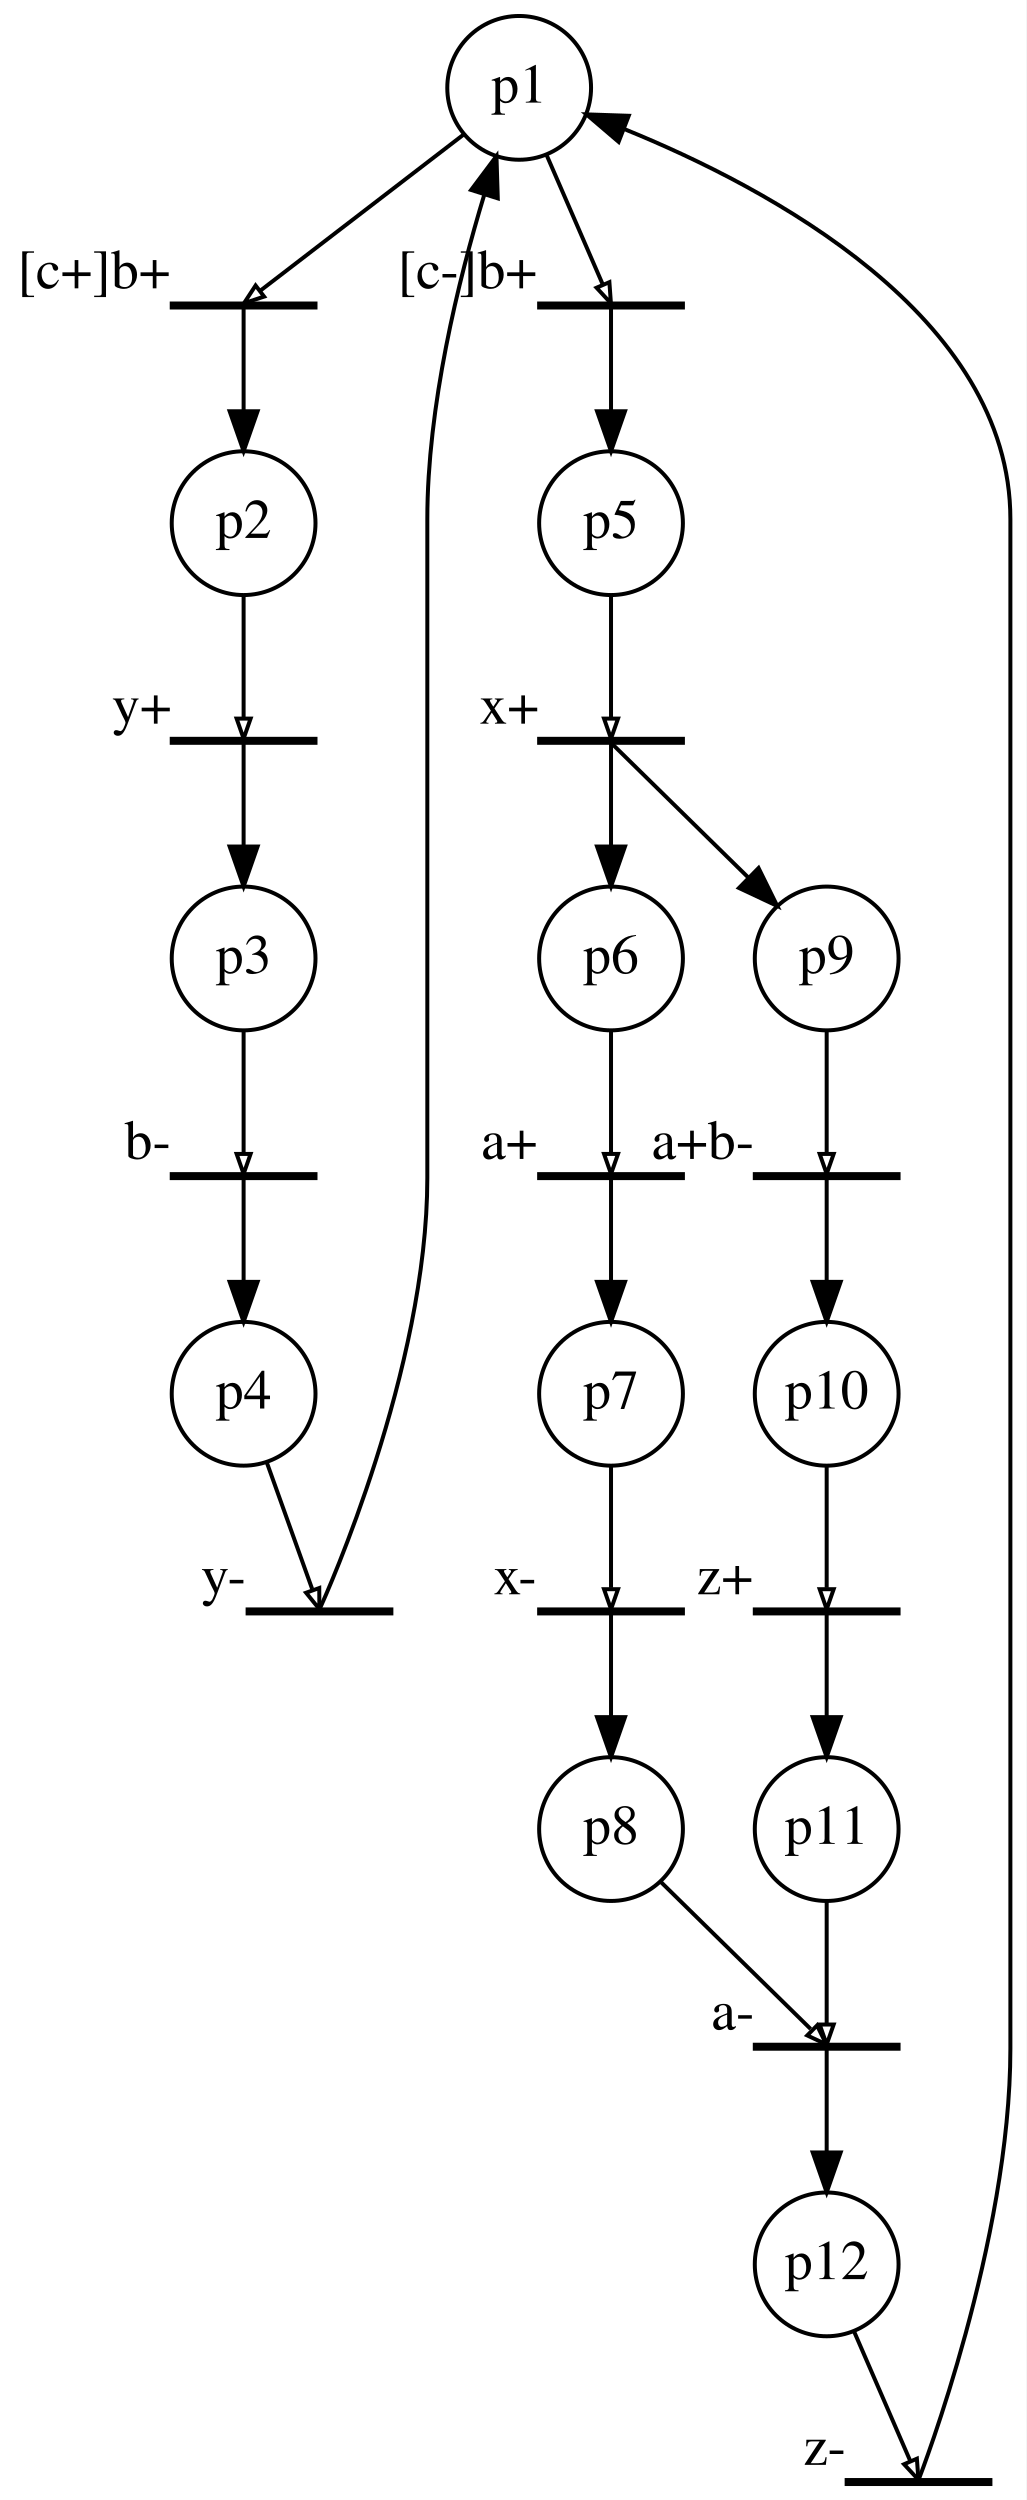
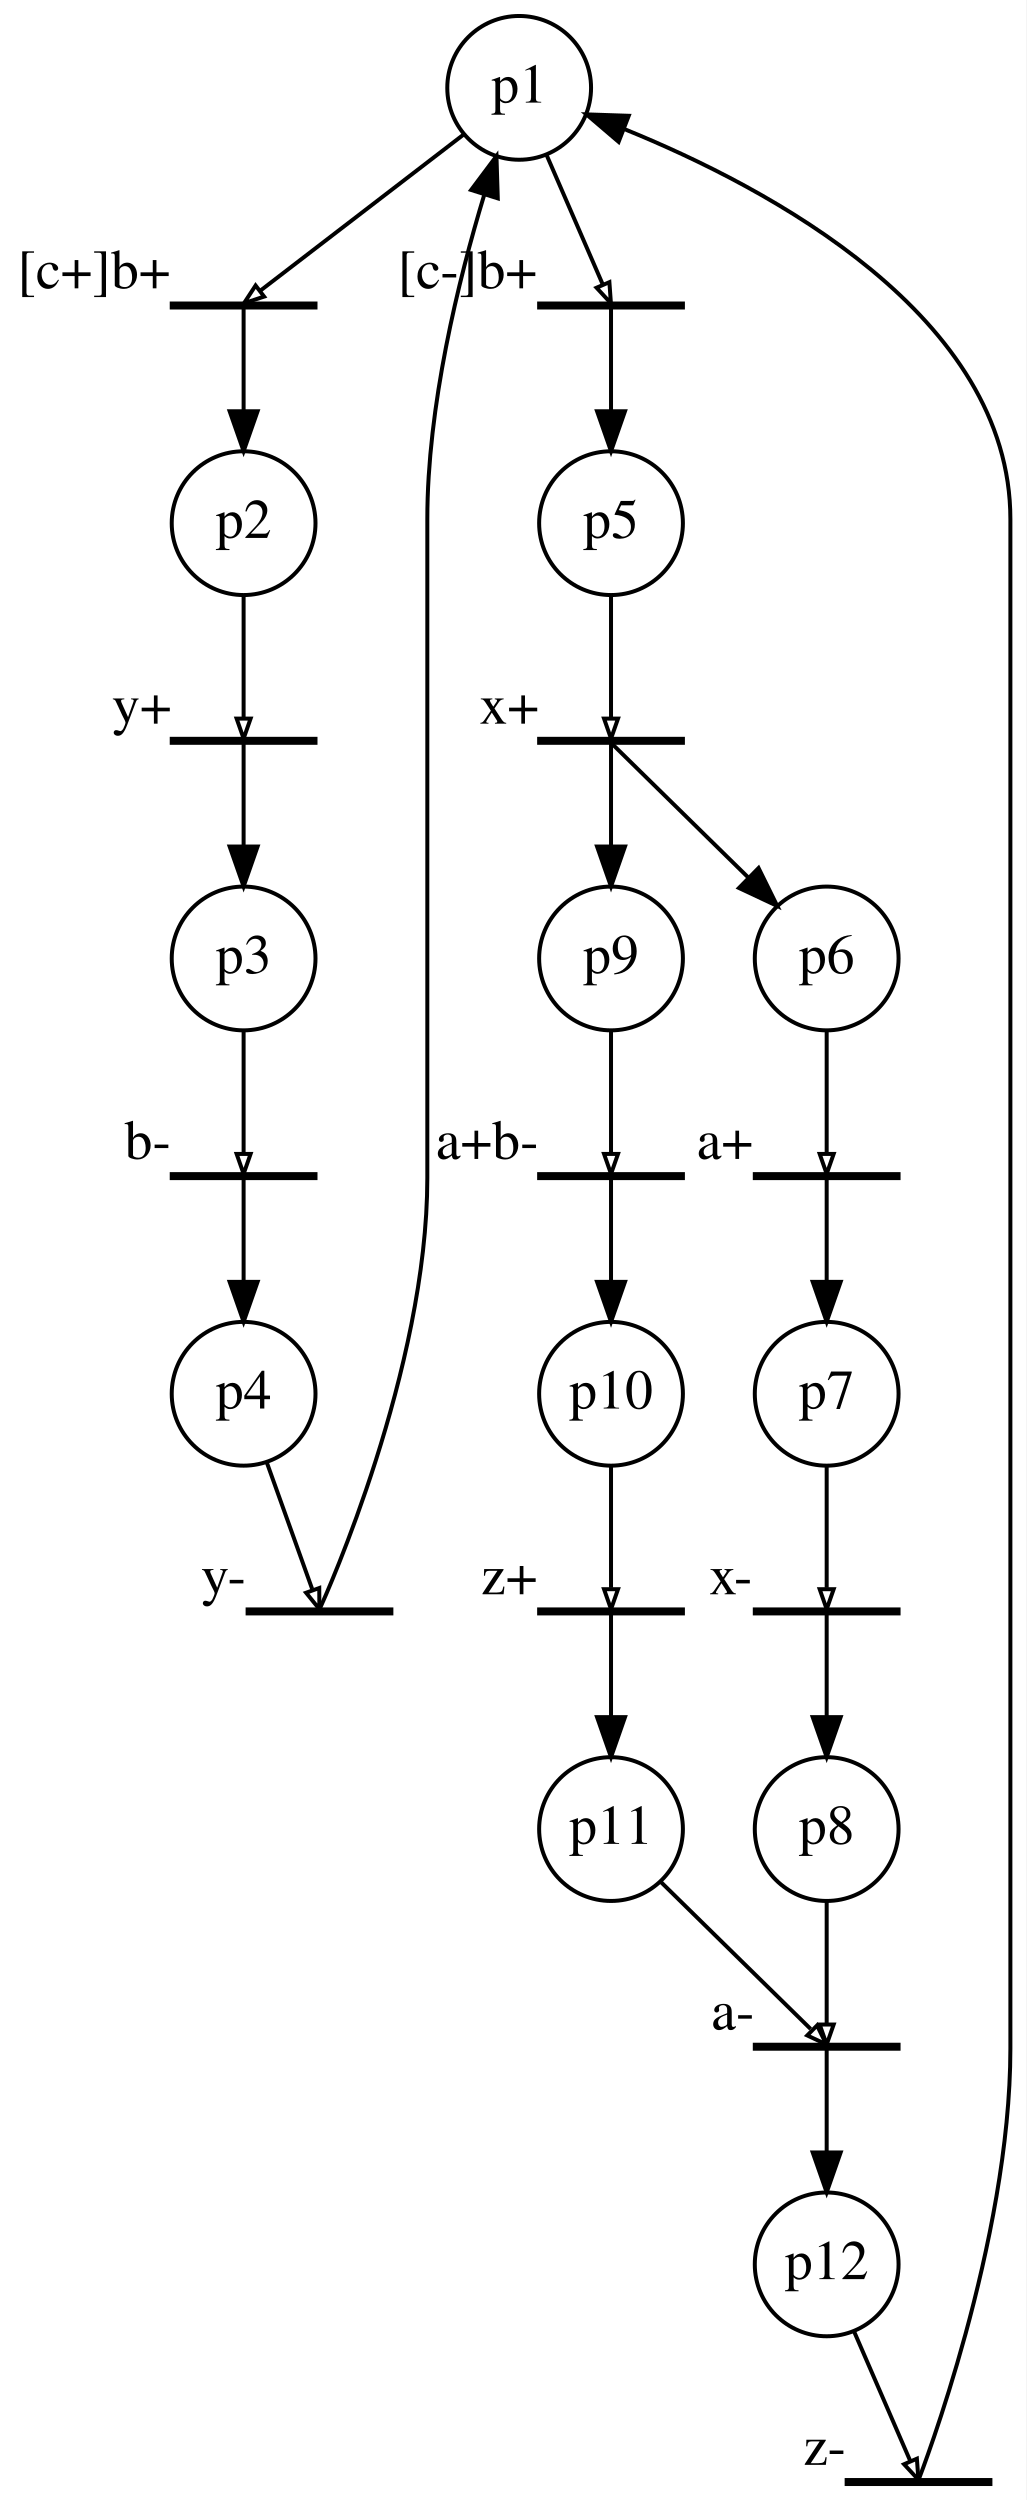
<svg xmlns="http://www.w3.org/2000/svg" width="257pt" height="626pt" viewBox="0.00 0.00 257.00 626.00">
  <g id="graph0" class="graph" transform="scale(1 1) rotate(0) translate(4 622)">
    <polygon fill="white" stroke="none" points="-4,4 -4,-622 253,-622 253,4 -4,4" />
    <g id="node1" class="node">
      <ellipse fill="none" stroke="black" cx="126" cy="-600" rx="18" ry="18" />
      <text text-anchor="middle" x="126" y="-596.3" font-family="Times,serif" font-size="14.00">p1</text>
    </g>
    <g id="node3" class="node">
      <polygon fill="none" stroke="black" points="75,-546 39,-546 39,-545 75,-545 75,-546" />
      <text text-anchor="middle" x="19.5" y="-549.8" font-family="Times,serif" font-size="14.00">[c+]b+</text>
    </g>
    <g id="edge1" class="edge">
      <path fill="none" stroke="black" d="M112.037,-588.275C96.167,-576.085 71.182,-556.894 61.263,-549.275" />
      <polygon fill="none" stroke="black" points="62.132,-547.735 57.101,-546.077 60,-550.511 62.132,-547.735" />
    </g>
    <g id="node10" class="node">
      <polygon fill="none" stroke="black" points="167,-546 131,-546 131,-545 167,-545 167,-546" />
      <text text-anchor="middle" x="113" y="-549.8" font-family="Times,serif" font-size="14.00">[c-]b+</text>
    </g>
    <g id="edge9" class="edge">
      <path fill="none" stroke="black" d="M132.901,-583.098C137.721,-571.992 143.831,-557.912 146.956,-550.71" />
      <polygon fill="none" stroke="black" points="148.588,-551.346 148.973,-546.062 145.377,-549.952 148.588,-551.346" />
    </g>
    <g id="node2" class="node">
      <ellipse fill="none" stroke="black" cx="57" cy="-491" rx="18" ry="18" />
      <text text-anchor="middle" x="57" y="-487.3" font-family="Times,serif" font-size="14.00">p2</text>
    </g>
    <g id="node5" class="node">
      <polygon fill="none" stroke="black" points="75,-437 39,-437 39,-436 75,-436 75,-437" />
      <text text-anchor="middle" x="31.5" y="-440.8" font-family="Times,serif" font-size="14.00">y+</text>
    </g>
    <g id="edge3" class="edge">
      <path fill="none" stroke="black" d="M57,-472.939C57,-462.385 57,-449.534 57,-442.412" />
      <polygon fill="none" stroke="black" points="58.75,-442.059 57,-437.059 55.25,-442.059 58.75,-442.059" />
    </g>
    <g id="edge2" class="edge">
      <path fill="none" stroke="black" d="M57,-544.848C57,-543.368 57,-531.319 57,-519.1" />
      <polygon fill="black" stroke="black" points="60.5,-519.025 57,-509.025 53.5,-519.025 60.5,-519.025" />
    </g>
    <g id="node4" class="node">
      <ellipse fill="none" stroke="black" cx="57" cy="-382" rx="18" ry="18" />
      <text text-anchor="middle" x="57" y="-378.3" font-family="Times,serif" font-size="14.00">p3</text>
    </g>
    <g id="node7" class="node">
      <polygon fill="none" stroke="black" points="75,-328 39,-328 39,-327 75,-327 75,-328" />
      <text text-anchor="middle" x="33" y="-331.8" font-family="Times,serif" font-size="14.00">b-</text>
    </g>
    <g id="edge5" class="edge">
      <path fill="none" stroke="black" d="M57,-363.939C57,-353.385 57,-340.534 57,-333.412" />
      <polygon fill="none" stroke="black" points="58.75,-333.059 57,-328.059 55.25,-333.059 58.75,-333.059" />
    </g>
    <g id="edge4" class="edge">
      <path fill="none" stroke="black" d="M57,-435.848C57,-434.368 57,-422.319 57,-410.1" />
      <polygon fill="black" stroke="black" points="60.5,-410.025 57,-400.025 53.5,-410.025 60.5,-410.025" />
    </g>
    <g id="node6" class="node">
      <ellipse fill="none" stroke="black" cx="57" cy="-273" rx="18" ry="18" />
      <text text-anchor="middle" x="57" y="-269.3" font-family="Times,serif" font-size="14.00">p4</text>
    </g>
    <g id="node8" class="node">
      <polygon fill="none" stroke="black" points="94,-219 58,-219 58,-218 94,-218 94,-219" />
      <text text-anchor="middle" x="52" y="-222.8" font-family="Times,serif" font-size="14.00">y-</text>
    </g>
    <g id="edge7" class="edge">
      <path fill="none" stroke="black" d="M62.804,-255.81C66.694,-244.958 71.565,-231.372 74.164,-224.121" />
      <polygon fill="none" stroke="black" points="75.938,-224.359 75.978,-219.061 72.643,-223.177 75.938,-224.359" />
    </g>
    <g id="edge6" class="edge">
      <path fill="none" stroke="black" d="M57,-326.848C57,-325.368 57,-313.319 57,-301.1" />
      <polygon fill="black" stroke="black" points="60.5,-301.025 57,-291.025 53.5,-301.025 60.5,-301.025" />
    </g>
    <g id="edge8" class="edge">
      <path fill="none" stroke="black" d="M76.078,-219.169C77.661,-222.649 103,-279.069 103,-327 103,-492 103,-492 103,-492 103,-520.249 110.757,-551.774 117.262,-573.244" />
      <polygon fill="black" stroke="black" points="113.967,-574.434 120.315,-582.917 120.642,-572.327 113.967,-574.434" />
    </g>
    <g id="node9" class="node">
      <ellipse fill="none" stroke="black" cx="149" cy="-491" rx="18" ry="18" />
      <text text-anchor="middle" x="149" y="-487.3" font-family="Times,serif" font-size="14.00">p5</text>
    </g>
    <g id="node12" class="node">
      <polygon fill="none" stroke="black" points="167,-437 131,-437 131,-436 167,-436 167,-437" />
      <text text-anchor="middle" x="123.5" y="-440.8" font-family="Times,serif" font-size="14.00">x+</text>
    </g>
    <g id="edge11" class="edge">
      <path fill="none" stroke="black" d="M149,-472.939C149,-462.385 149,-449.534 149,-442.412" />
      <polygon fill="none" stroke="black" points="150.75,-442.059 149,-437.059 147.25,-442.059 150.75,-442.059" />
    </g>
    <g id="edge10" class="edge">
      <path fill="none" stroke="black" d="M149,-544.848C149,-543.368 149,-531.319 149,-519.1" />
      <polygon fill="black" stroke="black" points="152.5,-519.025 149,-509.025 145.5,-519.025 152.5,-519.025" />
    </g>
    <g id="node11" class="node">
      <ellipse fill="none" stroke="black" cx="149" cy="-382" rx="18" ry="18" />
-       <text text-anchor="middle" x="149" y="-378.3" font-family="Times,serif" font-size="14.00">p6</text>
+       <text text-anchor="middle" x="149" y="-378.3" font-family="Times,serif" font-size="14.00">p9</text>
    </g>
    <g id="node14" class="node">
      <polygon fill="none" stroke="black" points="167,-328 131,-328 131,-327 167,-327 167,-328" />
-       <text text-anchor="middle" x="123.5" y="-331.8" font-family="Times,serif" font-size="14.00">a+</text>
+       <text text-anchor="middle" x="118" y="-331.8" font-family="Times,serif" font-size="14.00">a+b-</text>
    </g>
    <g id="edge13" class="edge">
      <path fill="none" stroke="black" d="M149,-363.939C149,-353.385 149,-340.534 149,-333.412" />
      <polygon fill="none" stroke="black" points="150.75,-333.059 149,-328.059 147.25,-333.059 150.75,-333.059" />
    </g>
    <g id="edge12" class="edge">
      <path fill="none" stroke="black" d="M149,-435.848C149,-434.368 149,-422.319 149,-410.1" />
      <polygon fill="black" stroke="black" points="152.5,-410.025 149,-400.025 145.5,-410.025 152.5,-410.025" />
    </g>
    <g id="node20" class="node">
      <ellipse fill="none" stroke="black" cx="203" cy="-382" rx="18" ry="18" />
-       <text text-anchor="middle" x="203" y="-378.3" font-family="Times,serif" font-size="14.00">p9</text>
+       <text text-anchor="middle" x="203" y="-378.3" font-family="Times,serif" font-size="14.00">p6</text>
    </g>
    <g id="edge21" class="edge">
      <path fill="none" stroke="black" d="M149.155,-435.848C150.988,-434.049 168.738,-416.628 183.365,-402.272" />
      <polygon fill="black" stroke="black" points="185.943,-404.645 190.628,-395.143 181.04,-399.649 185.943,-404.645" />
    </g>
    <g id="node13" class="node">
      <ellipse fill="none" stroke="black" cx="149" cy="-273" rx="18" ry="18" />
-       <text text-anchor="middle" x="149" y="-269.3" font-family="Times,serif" font-size="14.00">p7</text>
+       <text text-anchor="middle" x="149" y="-269.3" font-family="Times,serif" font-size="14.00">p10</text>
    </g>
    <g id="node16" class="node">
      <polygon fill="none" stroke="black" points="167,-219 131,-219 131,-218 167,-218 167,-219" />
-       <text text-anchor="middle" x="125" y="-222.8" font-family="Times,serif" font-size="14.00">x-</text>
+       <text text-anchor="middle" x="123.5" y="-222.8" font-family="Times,serif" font-size="14.00">z+</text>
    </g>
    <g id="edge15" class="edge">
      <path fill="none" stroke="black" d="M149,-254.939C149,-244.385 149,-231.534 149,-224.412" />
      <polygon fill="none" stroke="black" points="150.75,-224.059 149,-219.059 147.25,-224.059 150.75,-224.059" />
    </g>
    <g id="edge14" class="edge">
      <path fill="none" stroke="black" d="M149,-326.848C149,-325.368 149,-313.319 149,-301.1" />
      <polygon fill="black" stroke="black" points="152.5,-301.025 149,-291.025 145.5,-301.025 152.5,-301.025" />
    </g>
    <g id="node15" class="node">
      <ellipse fill="none" stroke="black" cx="149" cy="-164" rx="18" ry="18" />
-       <text text-anchor="middle" x="149" y="-160.3" font-family="Times,serif" font-size="14.00">p8</text>
+       <text text-anchor="middle" x="149" y="-160.3" font-family="Times,serif" font-size="14.00">p11</text>
    </g>
    <g id="node18" class="node">
      <polygon fill="none" stroke="black" points="221,-110 185,-110 185,-109 221,-109 221,-110" />
      <text text-anchor="middle" x="179.5" y="-113.8" font-family="Times,serif" font-size="14.00">a-</text>
    </g>
    <g id="edge17" class="edge">
      <path fill="none" stroke="black" d="M161.524,-150.708C173.598,-138.858 191.153,-121.627 198.977,-113.948" />
      <polygon fill="none" stroke="black" points="200.584,-114.824 202.926,-110.072 198.132,-112.326 200.584,-114.824" />
    </g>
    <g id="edge16" class="edge">
      <path fill="none" stroke="black" d="M149,-217.848C149,-216.368 149,-204.319 149,-192.1" />
      <polygon fill="black" stroke="black" points="152.5,-192.025 149,-182.025 145.5,-192.025 152.5,-192.025" />
    </g>
    <g id="node17" class="node">
      <ellipse fill="none" stroke="black" cx="203" cy="-55" rx="18" ry="18" />
      <text text-anchor="middle" x="203" y="-51.3" font-family="Times,serif" font-size="14.00">p12</text>
    </g>
    <g id="node19" class="node">
      <polygon fill="none" stroke="black" points="244,-1 208,-1 208,-0 244,-0 244,-1" />
      <text text-anchor="middle" x="202.5" y="-4.8" font-family="Times,serif" font-size="14.00">z-</text>
    </g>
    <g id="edge19" class="edge">
      <path fill="none" stroke="black" d="M209.901,-38.098C214.721,-26.992 220.831,-12.912 223.956,-5.71" />
      <polygon fill="none" stroke="black" points="225.588,-6.346 225.973,-1.062 222.377,-4.952 225.588,-6.346" />
    </g>
    <g id="edge18" class="edge">
      <path fill="none" stroke="black" d="M203,-108.848C203,-107.368 203,-95.319 203,-83.1" />
      <polygon fill="black" stroke="black" points="206.5,-83.025 203,-73.025 199.5,-83.025 206.5,-83.025" />
    </g>
    <g id="edge20" class="edge">
      <path fill="none" stroke="black" d="M226.017,-1.043C226.713,-2.839 249,-60.69 249,-109 249,-492 249,-492 249,-492 249,-542.837 188.452,-575.01 152.318,-589.684" />
      <polygon fill="black" stroke="black" points="150.901,-586.479 142.845,-593.36 153.434,-593.005 150.901,-586.479" />
    </g>
    <g id="node22" class="node">
      <polygon fill="none" stroke="black" points="221,-328 185,-328 185,-327 221,-327 221,-328" />
-       <text text-anchor="middle" x="172" y="-331.8" font-family="Times,serif" font-size="14.00">a+b-</text>
+       <text text-anchor="middle" x="177.5" y="-331.8" font-family="Times,serif" font-size="14.00">a+</text>
    </g>
    <g id="edge22" class="edge">
      <path fill="none" stroke="black" d="M203,-363.939C203,-353.385 203,-340.534 203,-333.412" />
      <polygon fill="none" stroke="black" points="204.75,-333.059 203,-328.059 201.25,-333.059 204.75,-333.059" />
    </g>
    <g id="node21" class="node">
      <ellipse fill="none" stroke="black" cx="203" cy="-273" rx="18" ry="18" />
-       <text text-anchor="middle" x="203" y="-269.3" font-family="Times,serif" font-size="14.00">p10</text>
+       <text text-anchor="middle" x="203" y="-269.3" font-family="Times,serif" font-size="14.00">p7</text>
    </g>
    <g id="node24" class="node">
      <polygon fill="none" stroke="black" points="221,-219 185,-219 185,-218 221,-218 221,-219" />
-       <text text-anchor="middle" x="177.5" y="-222.8" font-family="Times,serif" font-size="14.00">z+</text>
+       <text text-anchor="middle" x="179" y="-222.8" font-family="Times,serif" font-size="14.00">x-</text>
    </g>
    <g id="edge24" class="edge">
      <path fill="none" stroke="black" d="M203,-254.939C203,-244.385 203,-231.534 203,-224.412" />
      <polygon fill="none" stroke="black" points="204.75,-224.059 203,-219.059 201.25,-224.059 204.75,-224.059" />
    </g>
    <g id="edge23" class="edge">
      <path fill="none" stroke="black" d="M203,-326.848C203,-325.368 203,-313.319 203,-301.1" />
      <polygon fill="black" stroke="black" points="206.5,-301.025 203,-291.025 199.5,-301.025 206.5,-301.025" />
    </g>
    <g id="node23" class="node">
      <ellipse fill="none" stroke="black" cx="203" cy="-164" rx="18" ry="18" />
-       <text text-anchor="middle" x="203" y="-160.3" font-family="Times,serif" font-size="14.00">p11</text>
+       <text text-anchor="middle" x="203" y="-160.3" font-family="Times,serif" font-size="14.00">p8</text>
    </g>
    <g id="edge26" class="edge">
      <path fill="none" stroke="black" d="M203,-145.939C203,-135.385 203,-122.534 203,-115.412" />
      <polygon fill="none" stroke="black" points="204.75,-115.059 203,-110.059 201.25,-115.059 204.75,-115.059" />
    </g>
    <g id="edge25" class="edge">
      <path fill="none" stroke="black" d="M203,-217.848C203,-216.368 203,-204.319 203,-192.1" />
      <polygon fill="black" stroke="black" points="206.5,-192.025 203,-182.025 199.5,-192.025 206.5,-192.025" />
    </g>
  </g>
</svg>
